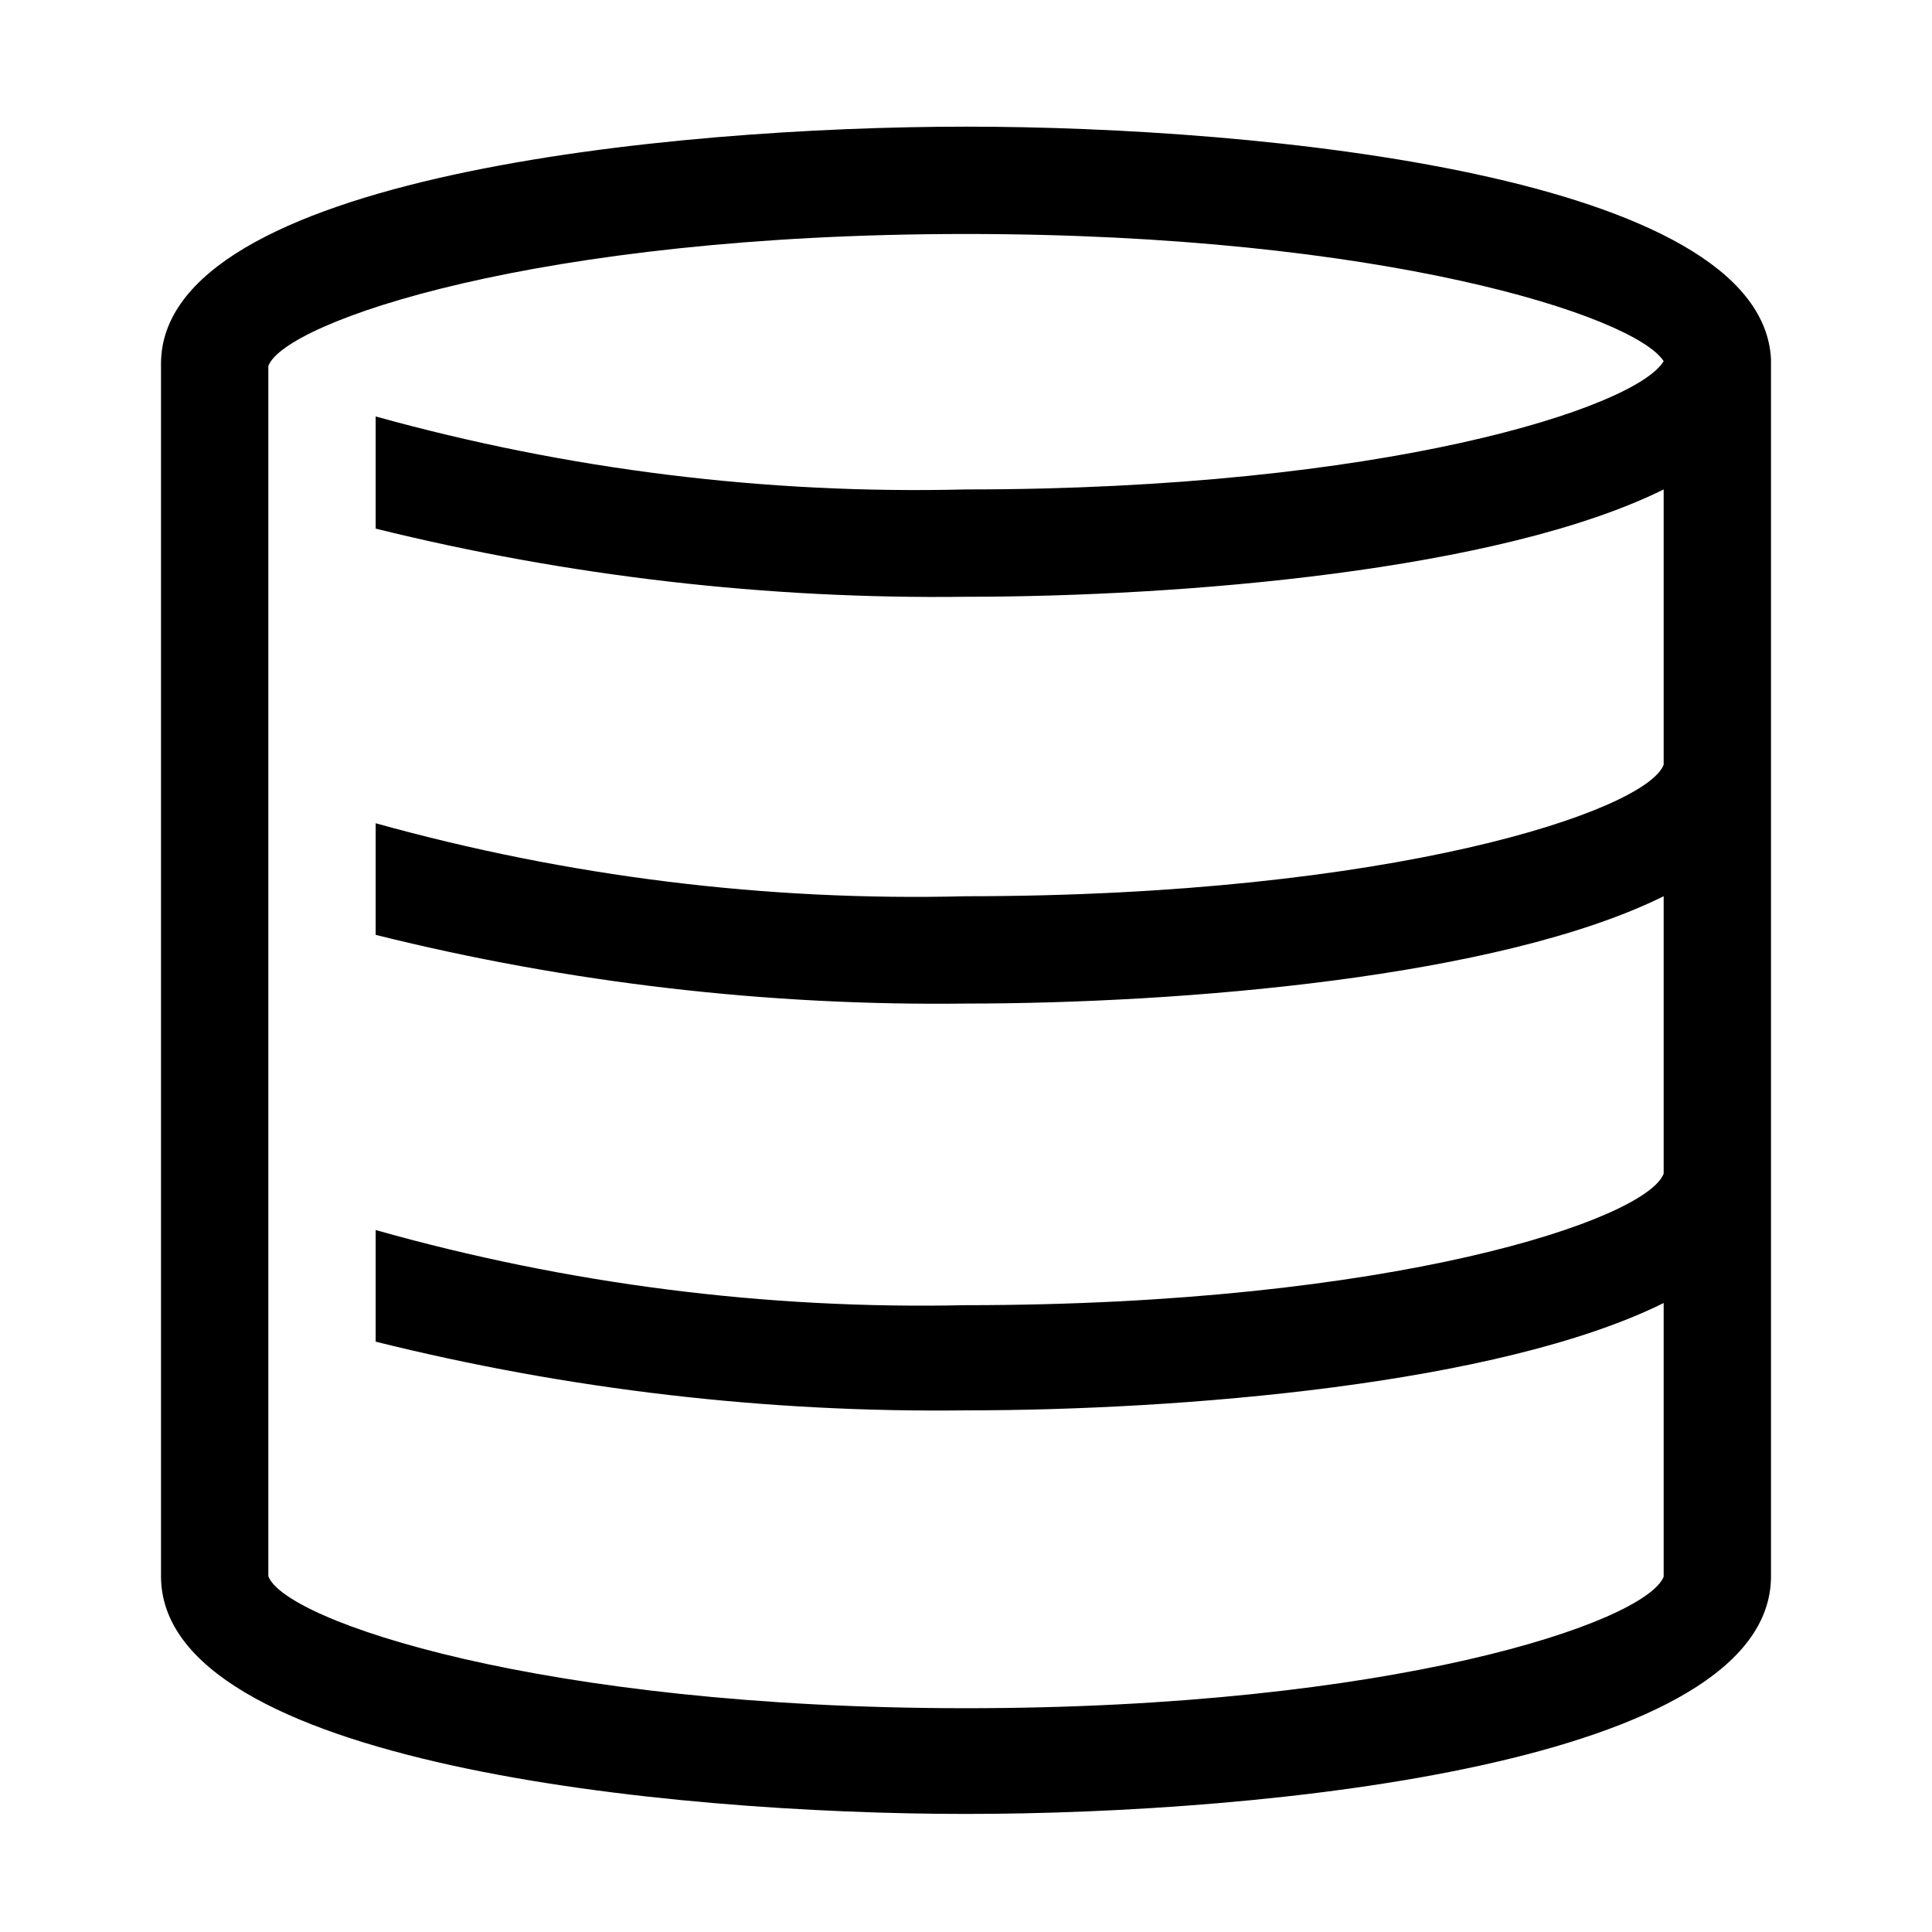
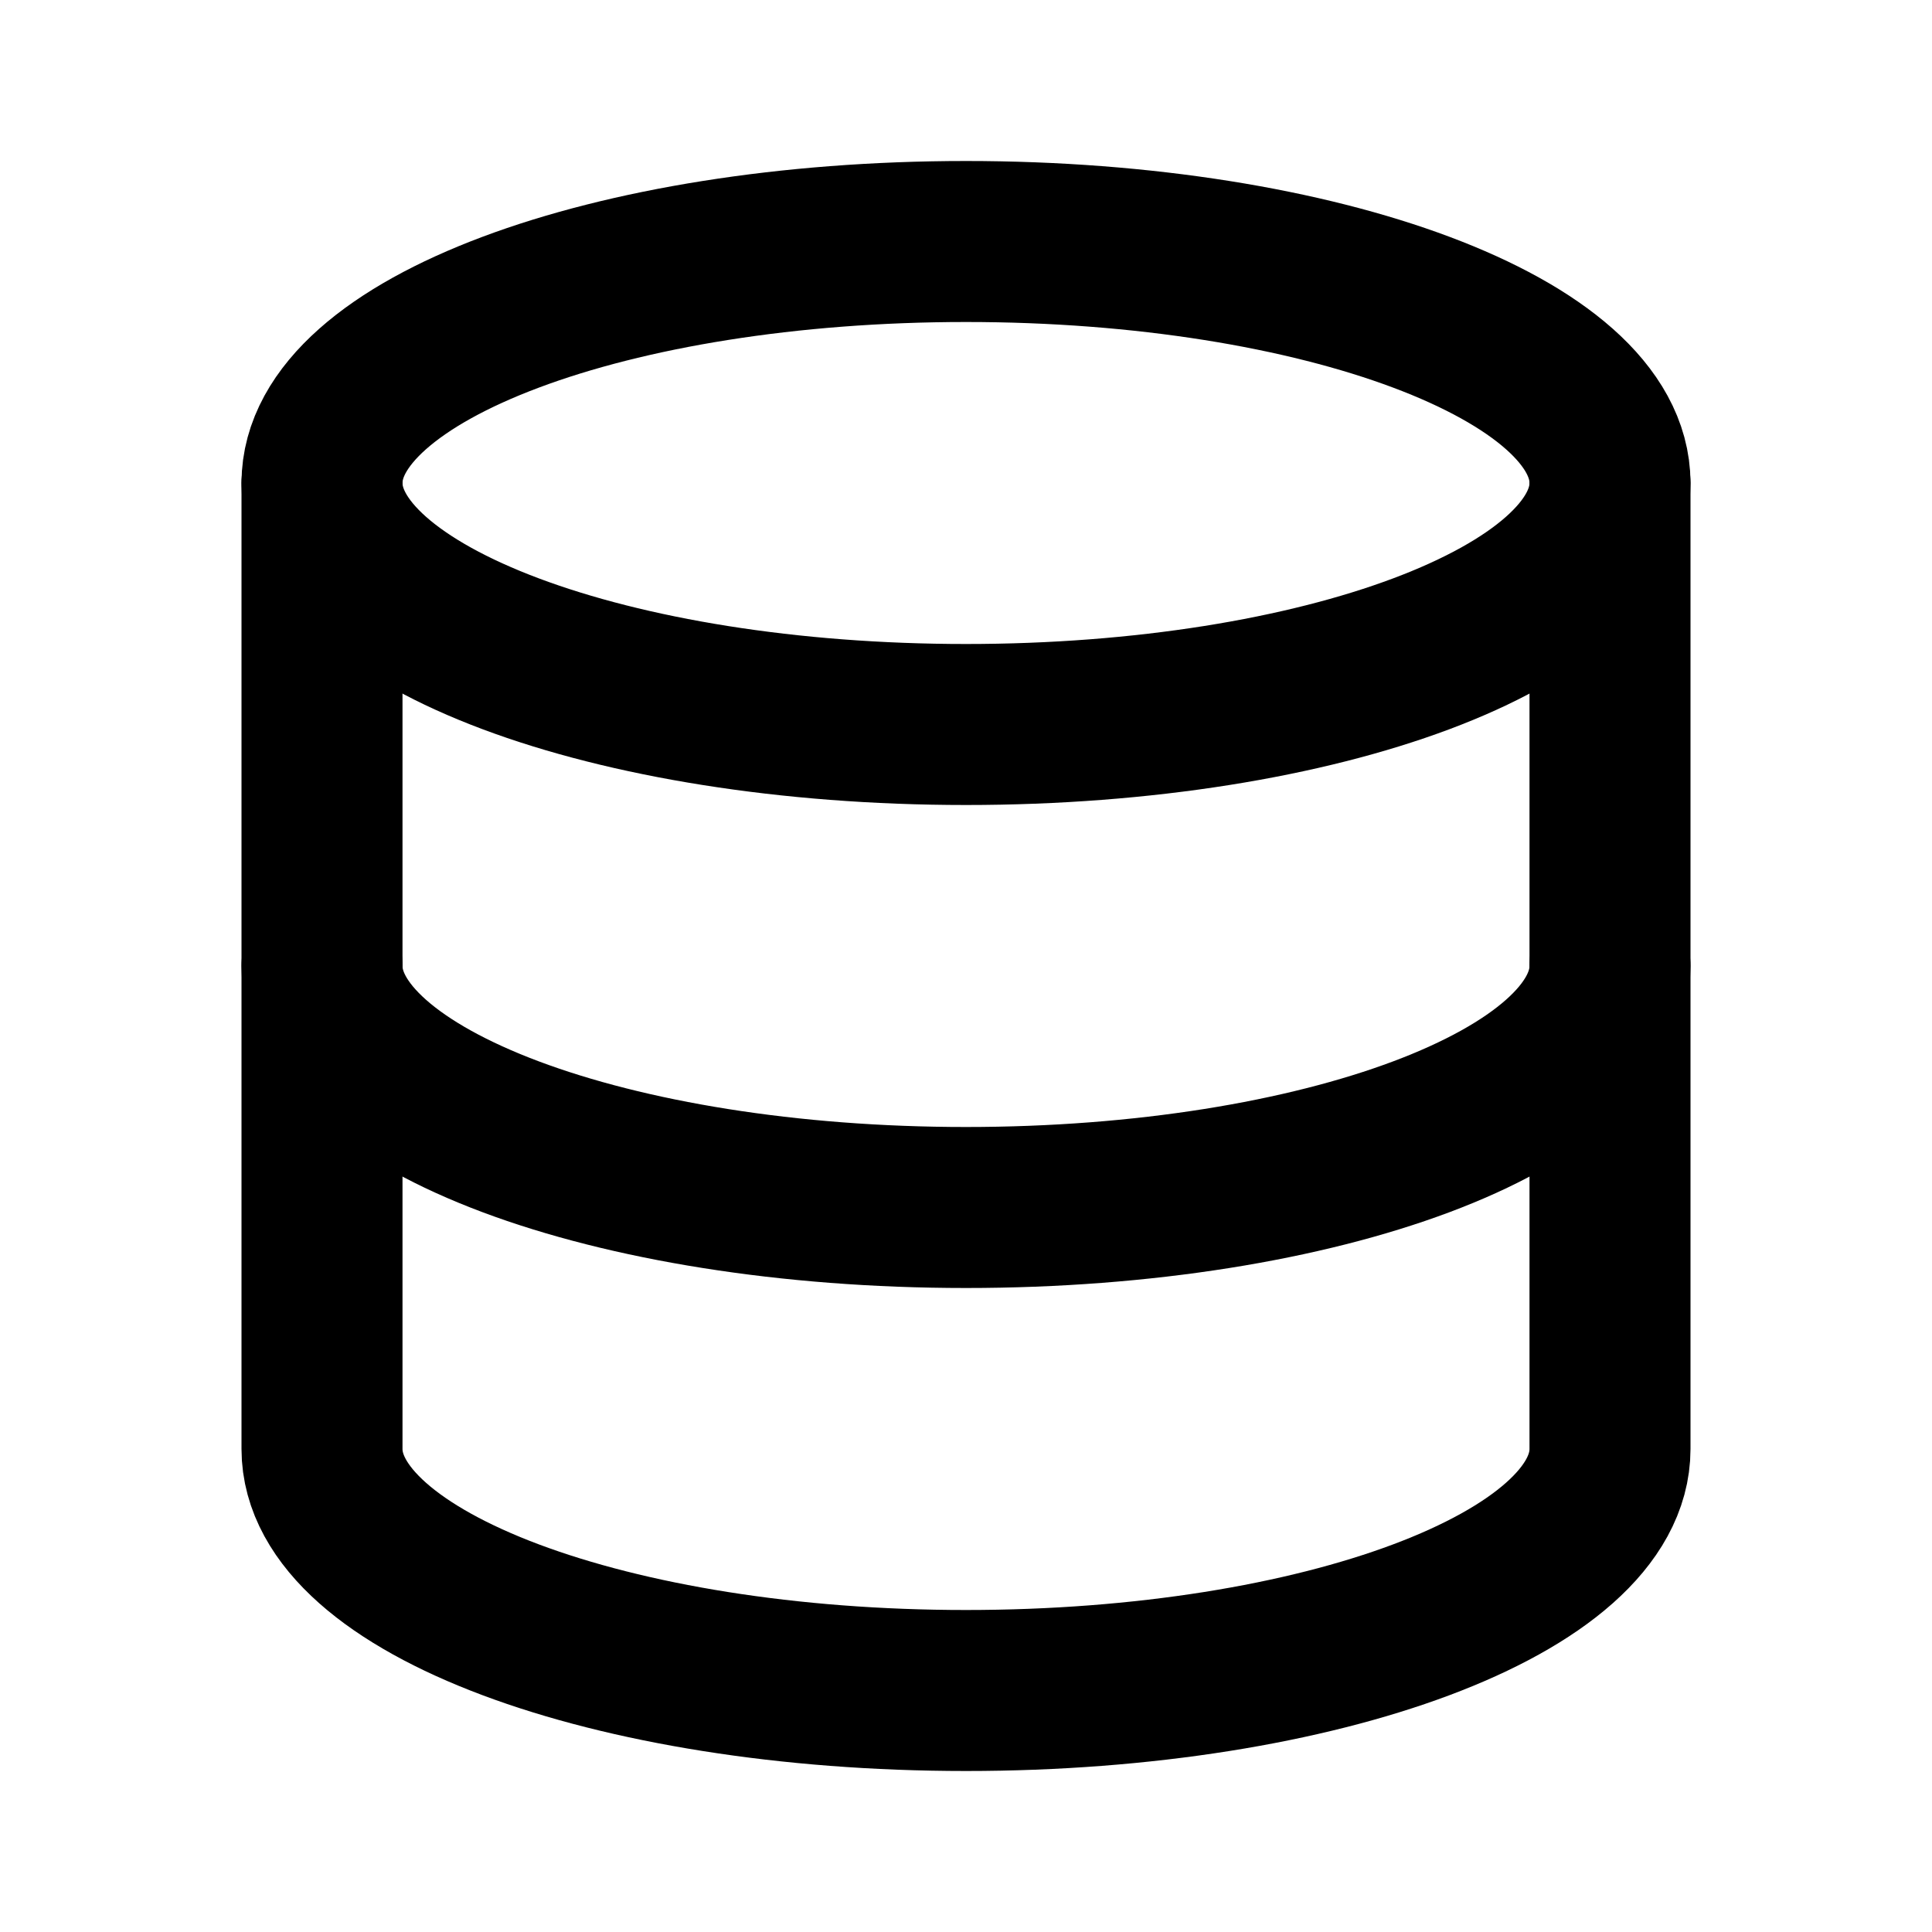
- <svg xmlns="http://www.w3.org/2000/svg" version="1.1" width="36" height="36" viewBox="0 0 36 36" preserveAspectRatio="xMidYMid meet">
-   <path class="clr-i-outline clr-i-outline-path-1" d="M33,6.69h0c-.18-3.41-9.47-4.33-15-4.33S3,3.29,3,6.78V29.37c0,3.49,9.43,4.43,15,4.43s15-.93,15-4.43V6.78s0,0,0,0S33,6.7,33,6.69Zm-2,7.56c-.33.86-5.06,2.45-13,2.45A37.45,37.45,0,0,1,7,15.34v2.08A43.32,43.32,0,0,0,18,18.7c4,0,9.93-.48,13-2v5.17c-.33.86-5.06,2.45-13,2.45A37.45,37.45,0,0,1,7,22.92V25a43.32,43.32,0,0,0,11,1.28c4,0,9.93-.48,13-2v5.1c-.35.86-5.08,2.45-13,2.45S5.3,30.2,5,29.37V6.82C5.3,6,10,4.36,18,4.36c7.77,0,12.46,1.53,13,2.37-.52.87-5.21,2.39-13,2.39A37.6,37.6,0,0,1,7,7.76V9.85a43.53,43.53,0,0,0,11,1.27c4,0,9.93-.48,13-2Z" />
-   <rect x="0" y="0" width="36" height="36" fill-opacity="0" />
+ <svg xmlns="http://www.w3.org/2000/svg" width="24" height="24" viewBox="0 0 24 24" fill="none" stroke="currentColor" stroke-width="2" stroke-linecap="round" stroke-linejoin="round" class="icon icon-tabler icons-tabler-outline icon-tabler-database">
+   <path stroke="none" d="M0 0h24v24H0z" fill="none" />
+   <path d="M12 6m-8 0a8 3 0 1 0 16 0a8 3 0 1 0 -16 0" />
+   <path d="M4 6v6a8 3 0 0 0 16 0v-6" />
+   <path d="M4 12v6a8 3 0 0 0 16 0v-6" />
</svg>
